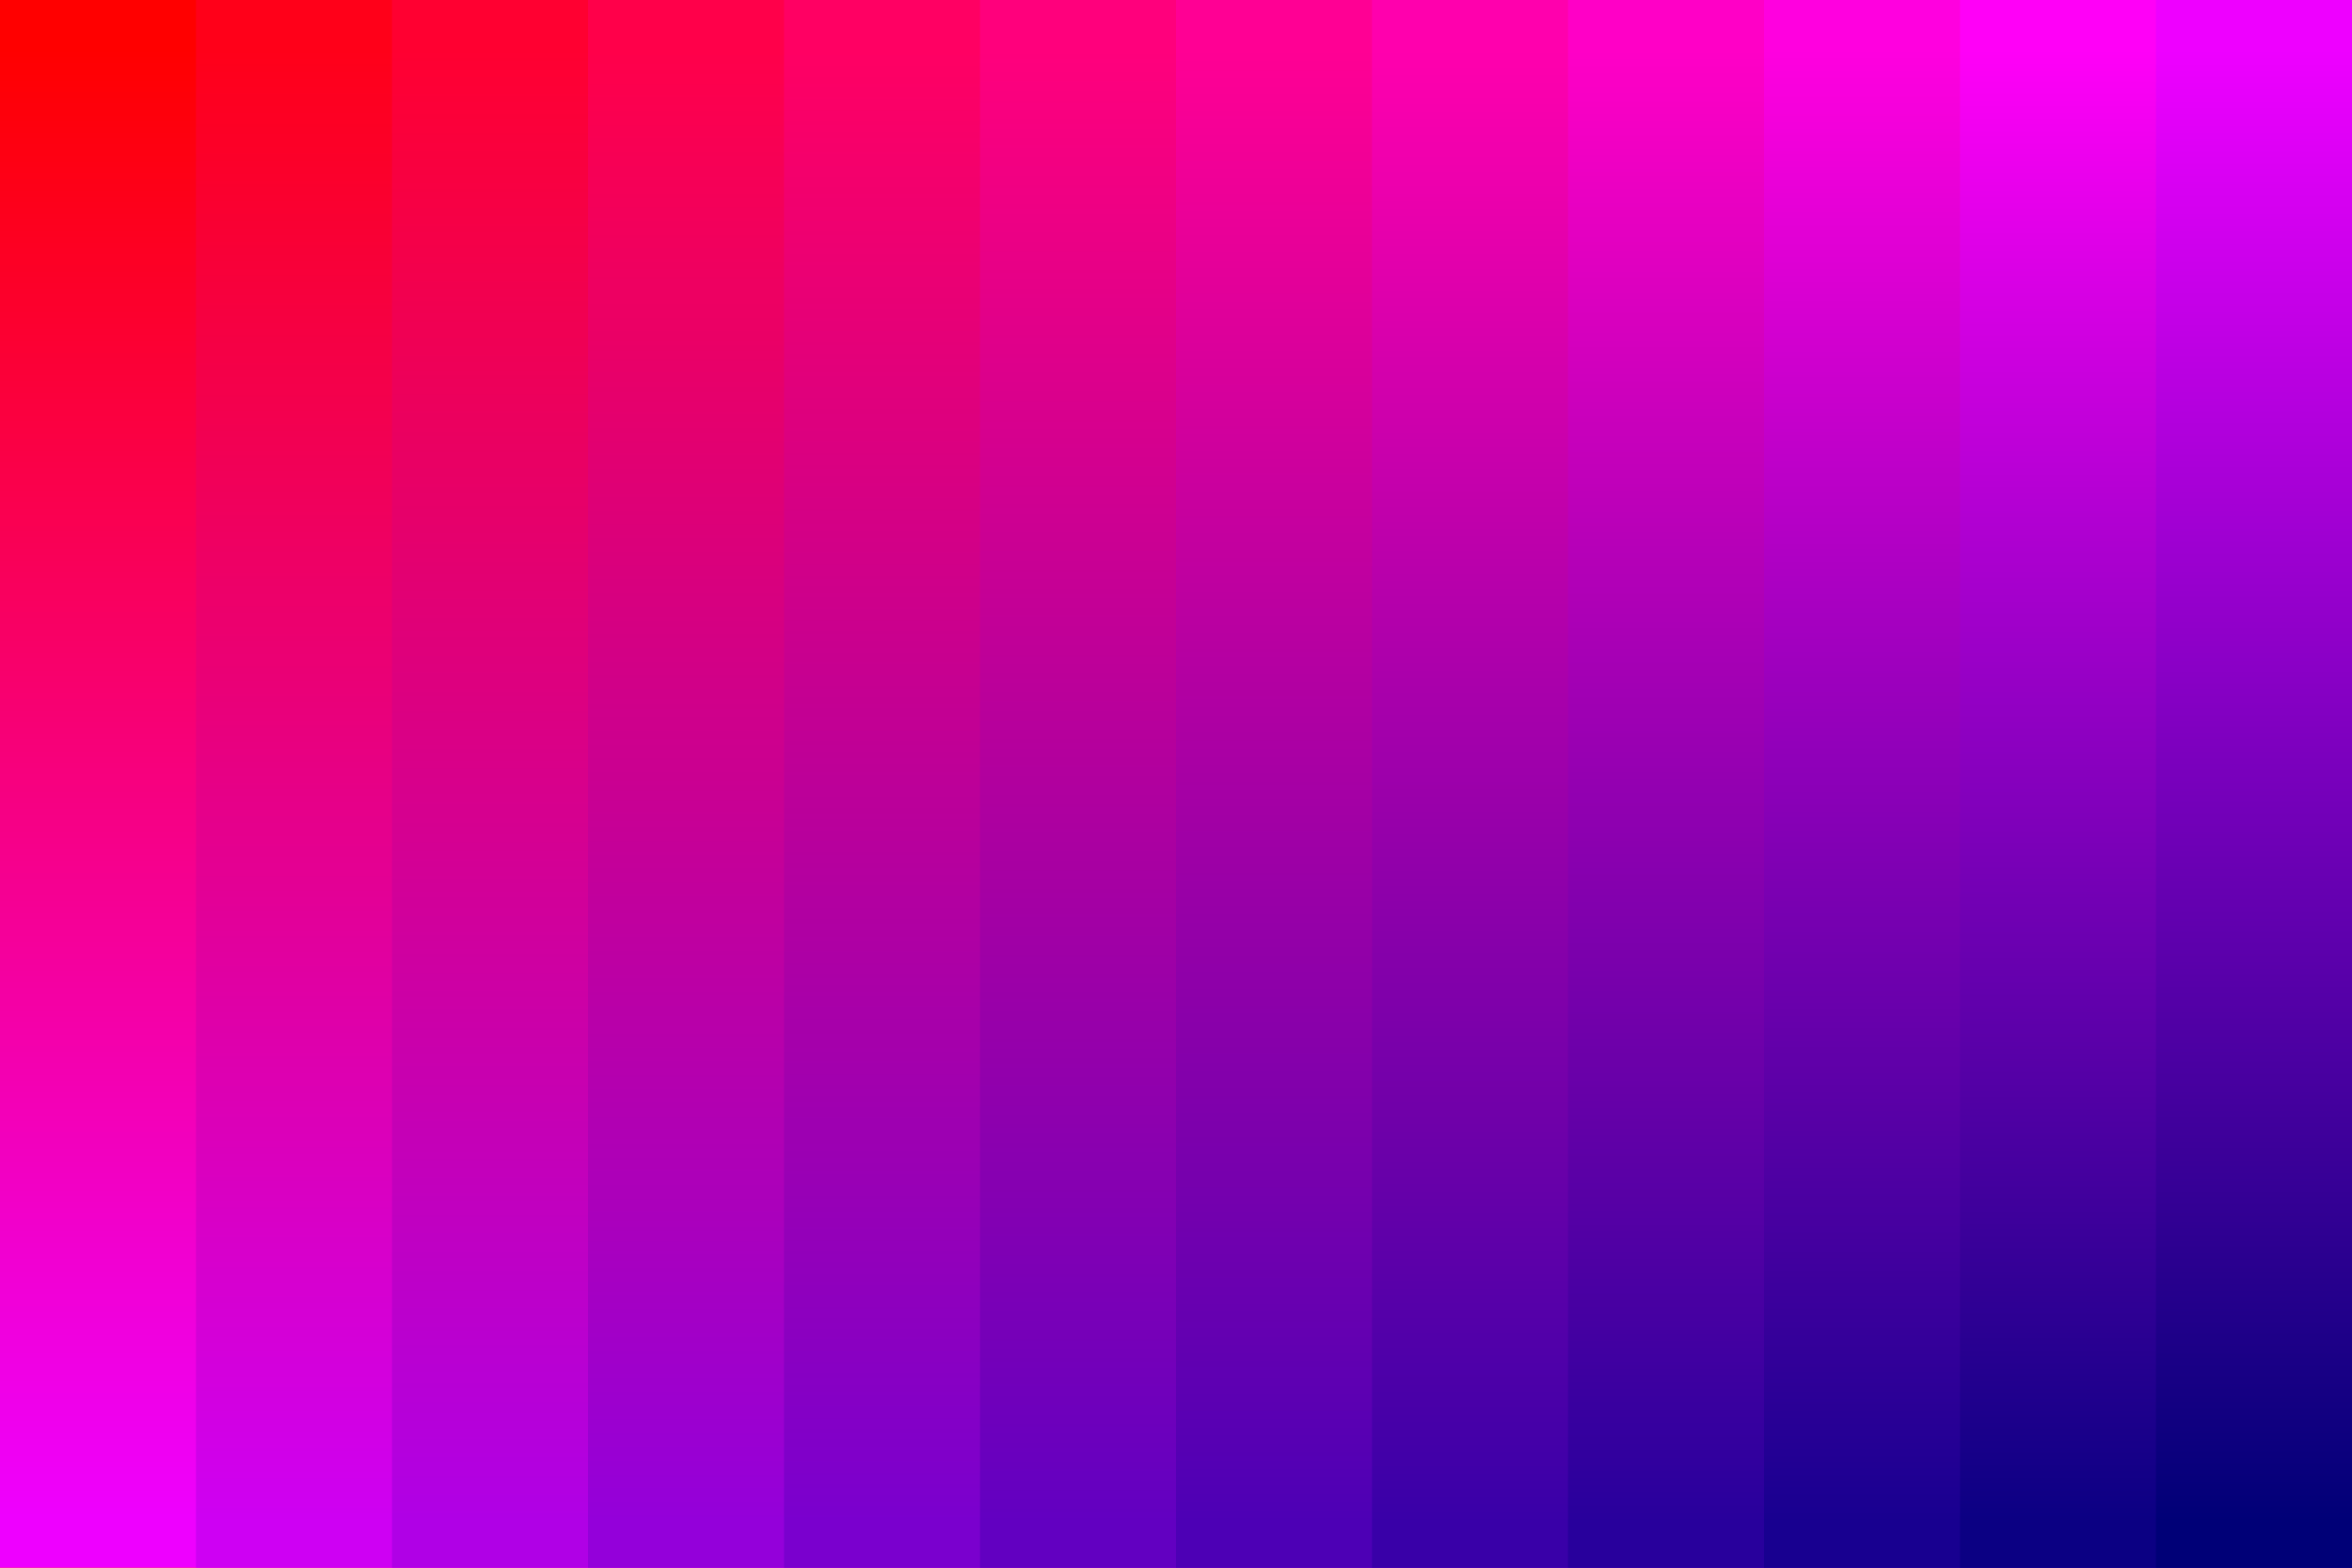
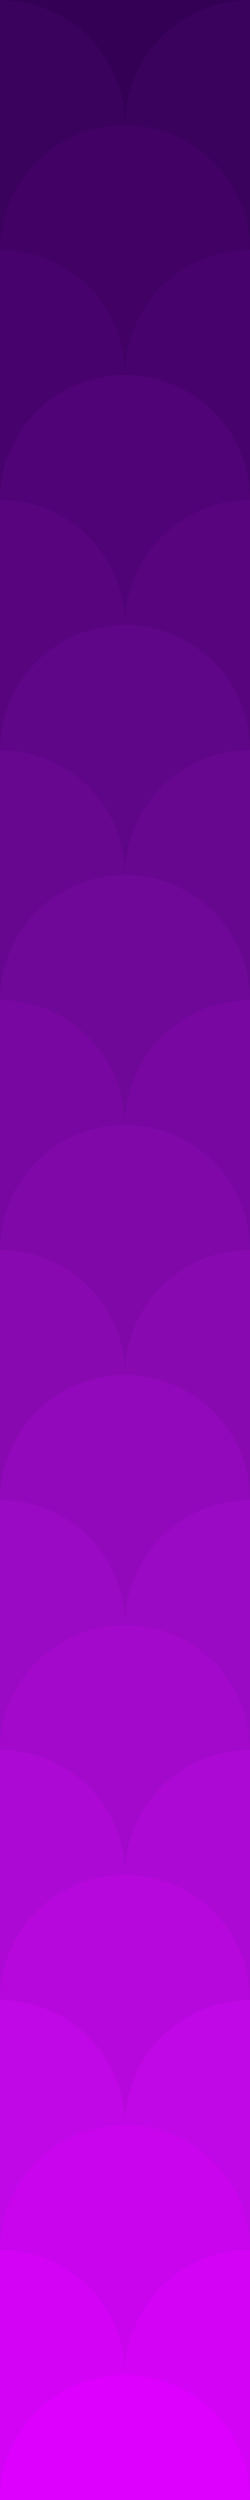
- <svg xmlns="http://www.w3.org/2000/svg" width="100%" height="100%" viewBox="0 0 1200 800">
-   <rect fill="#ff0000" width="1200" height="800" />
-   <defs>
-     <linearGradient id="a" gradientUnits="userSpaceOnUse" x1="600" y1="25" x2="600" y2="777">
-       <stop offset="0" stop-color="#ff0000" />
-       <stop offset="1" stop-color="#E0F" />
-     </linearGradient>
-     <linearGradient id="b" gradientUnits="userSpaceOnUse" x1="650" y1="25" x2="650" y2="777">
-       <stop offset="0" stop-color="#ff0019" />
-       <stop offset="1" stop-color="#ce00f3" />
-     </linearGradient>
-     <linearGradient id="c" gradientUnits="userSpaceOnUse" x1="700" y1="25" x2="700" y2="777">
-       <stop offset="0" stop-color="#ff0031" />
-       <stop offset="1" stop-color="#b000e6" />
-     </linearGradient>
-     <linearGradient id="d" gradientUnits="userSpaceOnUse" x1="750" y1="25" x2="750" y2="777">
-       <stop offset="0" stop-color="#ff004a" />
-       <stop offset="1" stop-color="#9400da" />
-     </linearGradient>
-     <linearGradient id="e" gradientUnits="userSpaceOnUse" x1="800" y1="25" x2="800" y2="777">
-       <stop offset="0" stop-color="#ff0063" />
-       <stop offset="1" stop-color="#7a00ce" />
-     </linearGradient>
-     <linearGradient id="f" gradientUnits="userSpaceOnUse" x1="850" y1="25" x2="850" y2="777">
-       <stop offset="0" stop-color="#ff007c" />
-       <stop offset="1" stop-color="#6200c1" />
-     </linearGradient>
-     <linearGradient id="g" gradientUnits="userSpaceOnUse" x1="900" y1="25" x2="900" y2="777">
-       <stop offset="0" stop-color="#ff0094" />
-       <stop offset="1" stop-color="#4d00b5" />
-     </linearGradient>
-     <linearGradient id="h" gradientUnits="userSpaceOnUse" x1="950" y1="25" x2="950" y2="777">
-       <stop offset="0" stop-color="#ff00ad" />
-       <stop offset="1" stop-color="#3900a8" />
-     </linearGradient>
-     <linearGradient id="i" gradientUnits="userSpaceOnUse" x1="1000" y1="25" x2="1000" y2="777">
-       <stop offset="0" stop-color="#ff00c6" />
-       <stop offset="1" stop-color="#28009c" />
-     </linearGradient>
-     <linearGradient id="j" gradientUnits="userSpaceOnUse" x1="1050" y1="25" x2="1050" y2="777">
-       <stop offset="0" stop-color="#ff00df" />
-       <stop offset="1" stop-color="#180090" />
-     </linearGradient>
-     <linearGradient id="k" gradientUnits="userSpaceOnUse" x1="1100" y1="25" x2="1100" y2="777">
-       <stop offset="0" stop-color="#ff00f7" />
-       <stop offset="1" stop-color="#0b0083" />
-     </linearGradient>
-     <linearGradient id="l" gradientUnits="userSpaceOnUse" x1="1150" y1="25" x2="1150" y2="777">
-       <stop offset="0" stop-color="#E0F" />
-       <stop offset="1" stop-color="#007" />
-     </linearGradient>
-   </defs>
+ <svg xmlns="http://www.w3.org/2000/svg" viewBox="0 0 100 1000">
+   <rect fill="#330055" width="100" height="1000" />
  <g>
-     <rect fill="url(#a)" width="1200" height="800" />
-     <rect fill="url(#b)" x="100" width="1100" height="800" />
-     <rect fill="url(#c)" x="200" width="1000" height="800" />
-     <rect fill="url(#d)" x="300" width="900" height="800" />
-     <rect fill="url(#e)" x="400" width="800" height="800" />
-     <rect fill="url(#f)" x="500" width="700" height="800" />
-     <rect fill="url(#g)" x="600" width="600" height="800" />
-     <rect fill="url(#h)" x="700" width="500" height="800" />
-     <rect fill="url(#i)" x="800" width="400" height="800" />
-     <rect fill="url(#j)" x="900" width="300" height="800" />
-     <rect fill="url(#k)" x="1000" width="200" height="800" />
-     <rect fill="url(#l)" x="1100" width="100" height="800" />
+     <circle fill="#330055" cx="50" cy="0" r="50" />
+     <g fill="#3a015d">
+       <circle cx="0" cy="50" r="50" />
+       <circle cx="100" cy="50" r="50" />
+     </g>
+     <circle fill="#410165" cx="50" cy="100" r="50" />
+     <g fill="#48026e">
+       <circle cx="0" cy="150" r="50" />
+       <circle cx="100" cy="150" r="50" />
+     </g>
+     <circle fill="#500376" cx="50" cy="200" r="50" />
+     <g fill="#57047e">
+       <circle cx="0" cy="250" r="50" />
+       <circle cx="100" cy="250" r="50" />
+     </g>
+     <circle fill="#5f0587" cx="50" cy="300" r="50" />
+     <g fill="#67068f">
+       <circle cx="0" cy="350" r="50" />
+       <circle cx="100" cy="350" r="50" />
+     </g>
+     <circle fill="#6f0798" cx="50" cy="400" r="50" />
+     <g fill="#7707a0">
+       <circle cx="0" cy="450" r="50" />
+       <circle cx="100" cy="450" r="50" />
+     </g>
+     <circle fill="#8008a9" cx="50" cy="500" r="50" />
+     <g fill="#8909b1">
+       <circle cx="0" cy="550" r="50" />
+       <circle cx="100" cy="550" r="50" />
+     </g>
+     <circle fill="#9109ba" cx="50" cy="600" r="50" />
+     <g fill="#9a09c3">
+       <circle cx="0" cy="650" r="50" />
+       <circle cx="100" cy="650" r="50" />
+     </g>
+     <circle fill="#a309cb" cx="50" cy="700" r="50" />
+     <g fill="#ad09d4">
+       <circle cx="0" cy="750" r="50" />
+       <circle cx="100" cy="750" r="50" />
+     </g>
+     <circle fill="#b608dc" cx="50" cy="800" r="50" />
+     <g fill="#c007e5">
+       <circle cx="0" cy="850" r="50" />
+       <circle cx="100" cy="850" r="50" />
+     </g>
+     <circle fill="#c905ee" cx="50" cy="900" r="50" />
+     <g fill="#d303f6">
+       <circle cx="0" cy="950" r="50" />
+       <circle cx="100" cy="950" r="50" />
+     </g>
+     <circle fill="#D0F" cx="50" cy="1000" r="50" />
  </g>
</svg>
